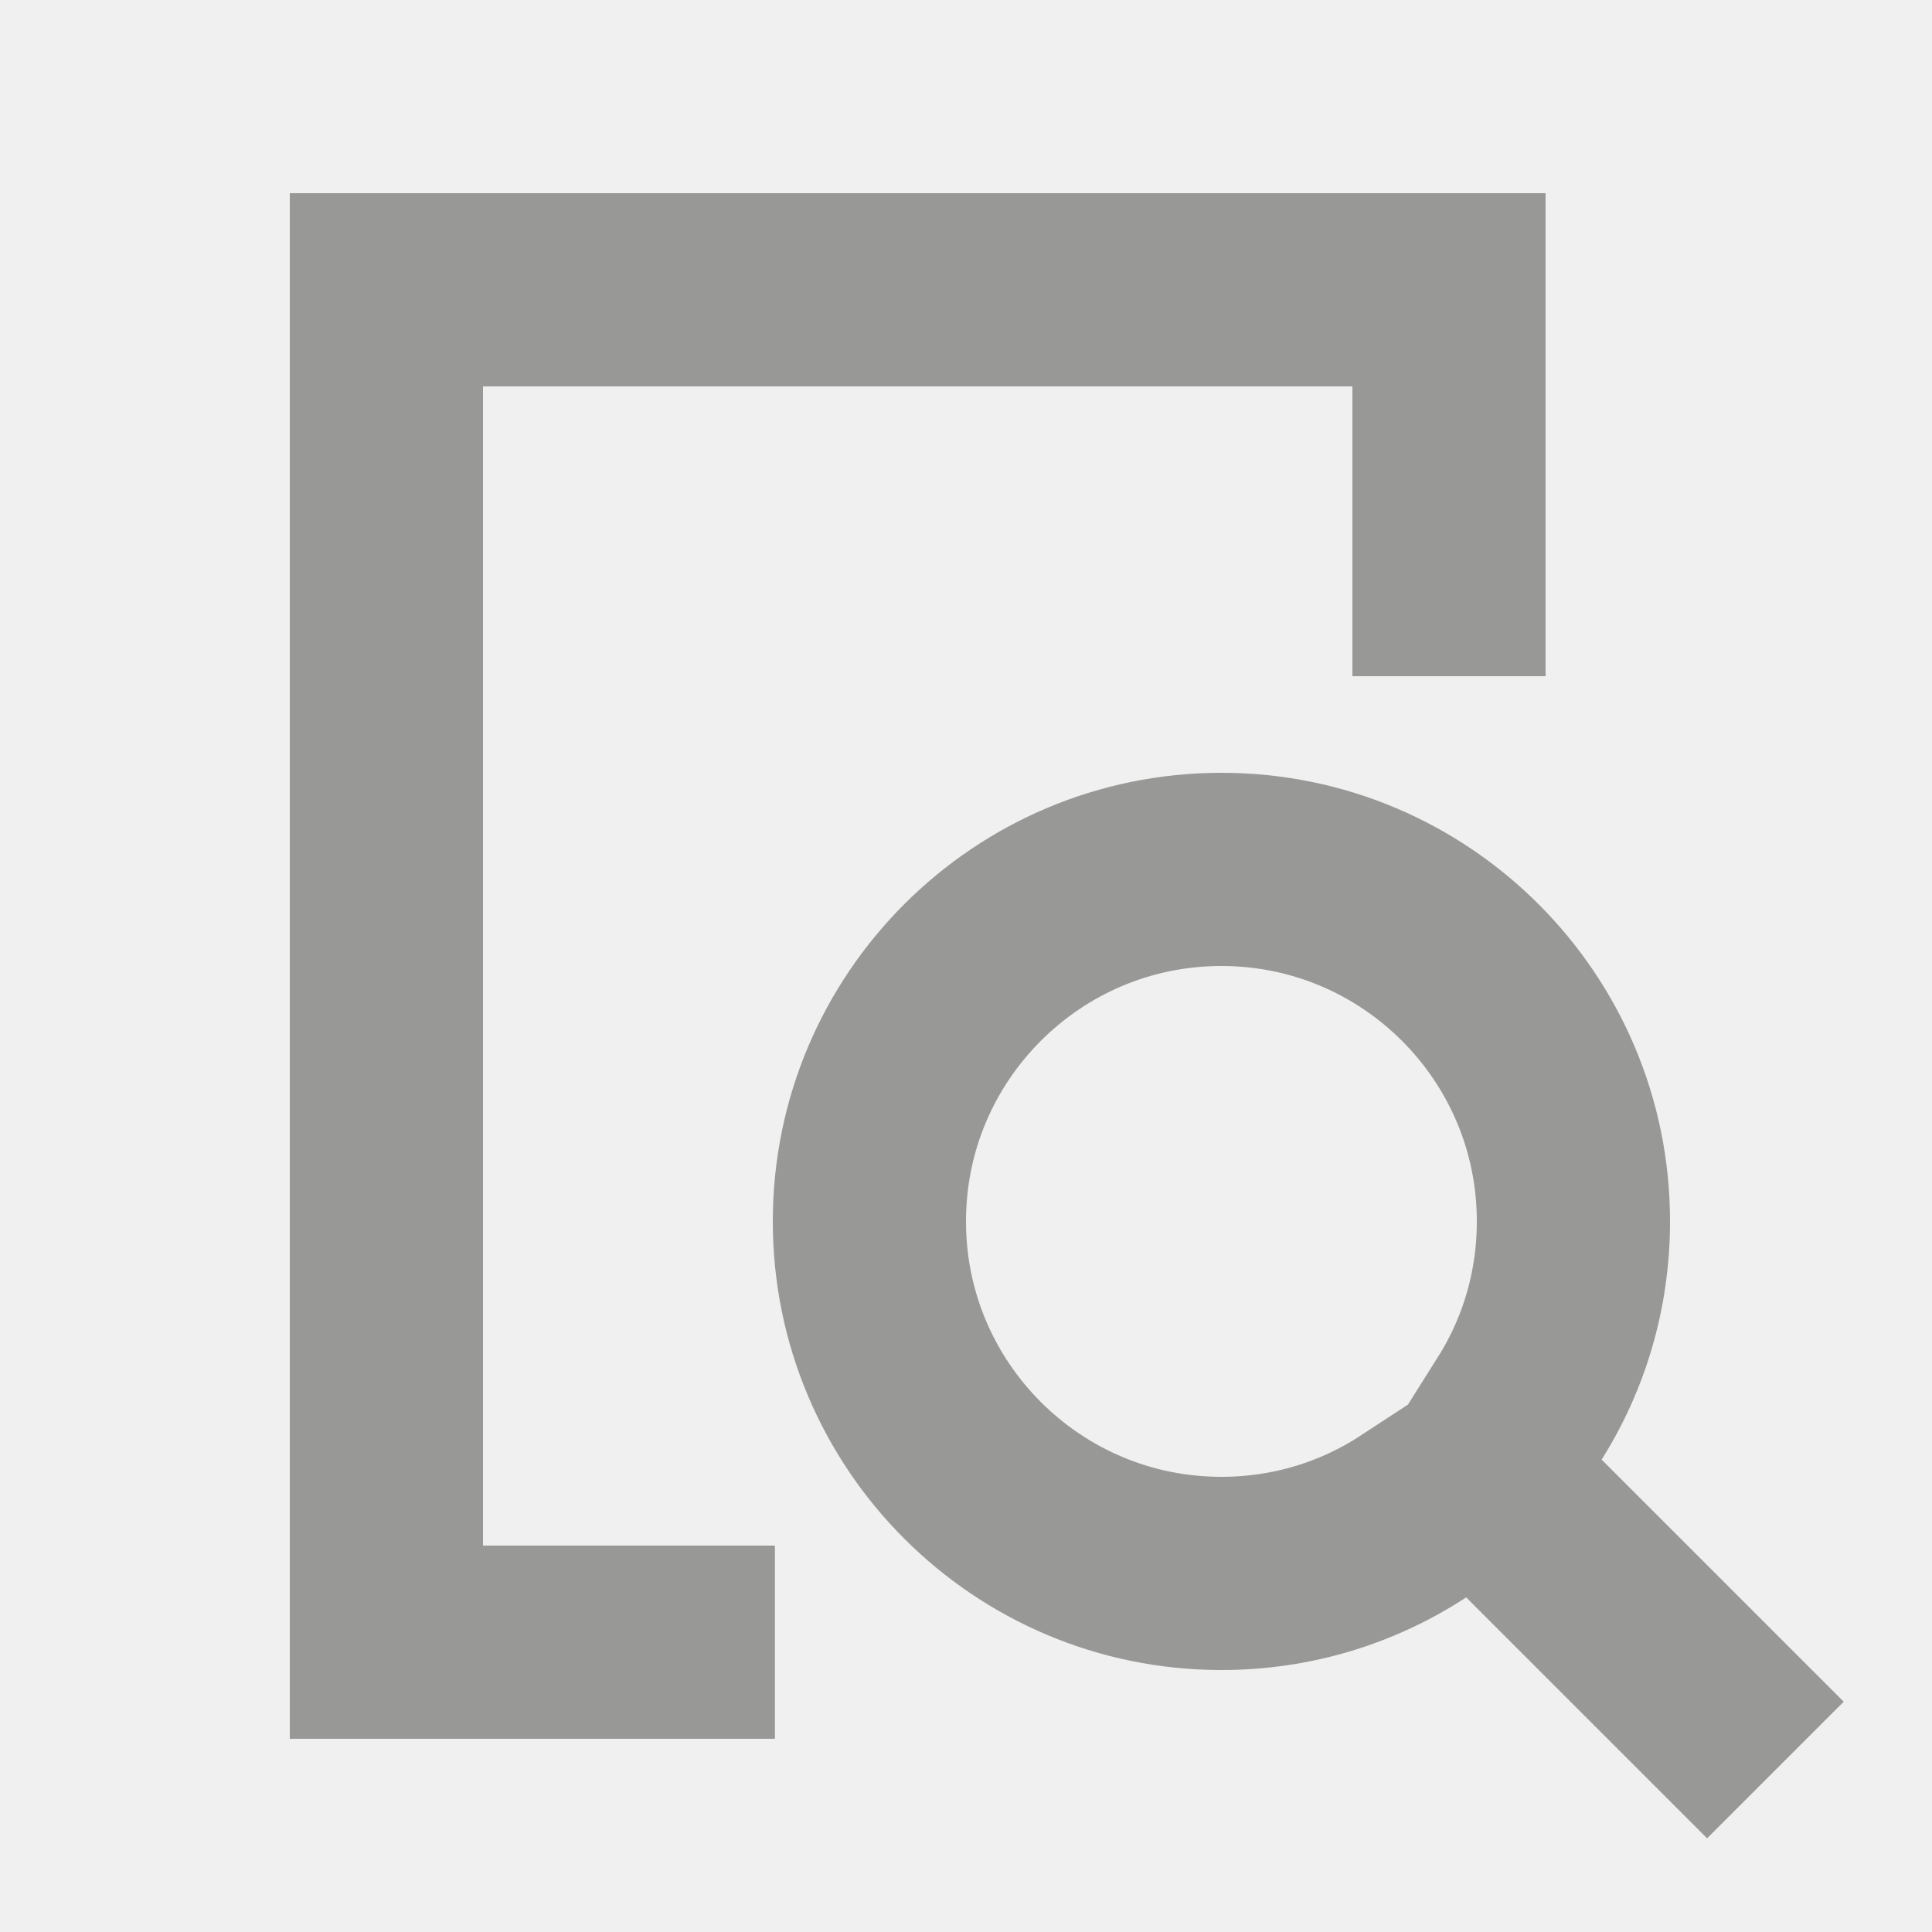
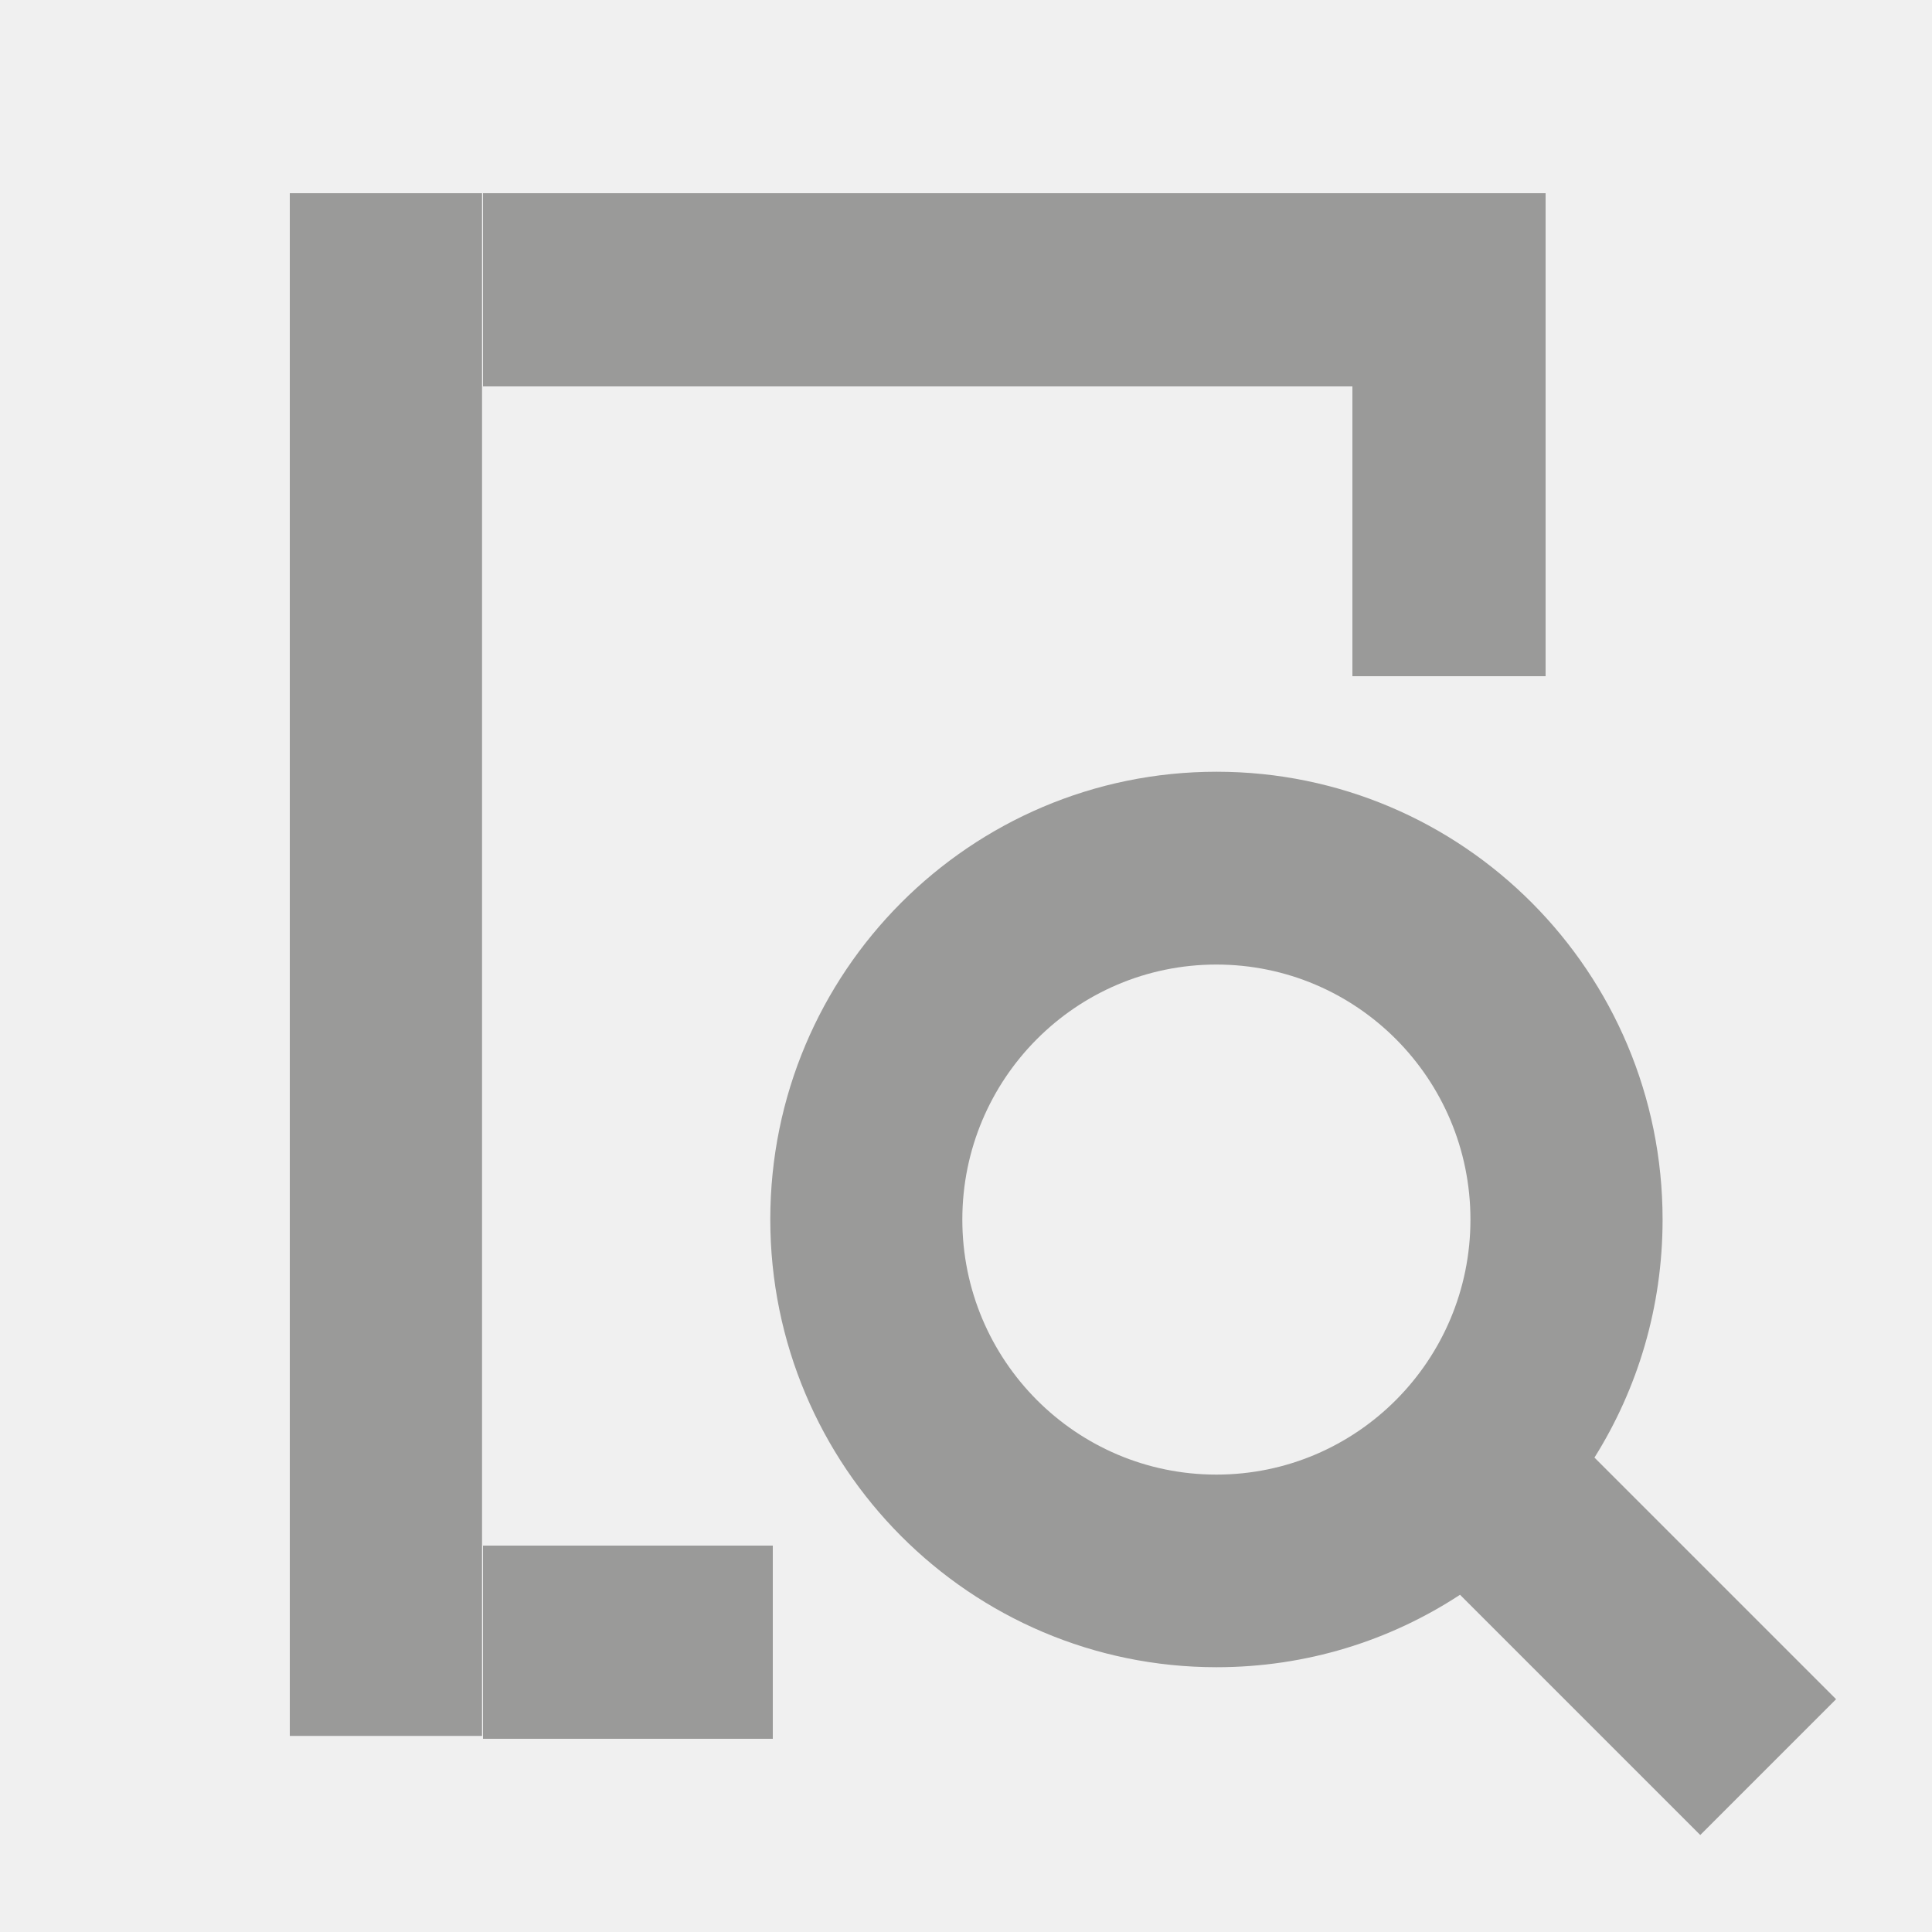
- <svg xmlns="http://www.w3.org/2000/svg" xmlns:xlink="http://www.w3.org/1999/xlink" width="20" height="20">
-   <defs>
-     <path id="a" d="M13.58 13.11c.45-.715.708-1.56.708-2.466C14.288 8.08 12.208 6 9.644 6S5 8.08 5 10.644c0 2.565 2.08 4.644 4.644 4.644.935 0 1.806-.276 2.534-.752l2.494 2.494 1.414-1.414-2.506-2.506zM13 5V0H0v16h5.022v-2H2V2h9v3h2z" />
-     <mask id="b" width="16.086" height="17.03" x="0" y="0" fill="#fff">
-       <use xlink:href="#a" />
-     </mask>
-   </defs>
-   <use fill="none" fill-rule="evenodd" stroke="#989897" stroke-width="4" mask="url(#b)" xlink:href="#a" transform="translate(3 2)" />
+ <svg xmlns="http://www.w3.org/2000/svg" width="20" height="20">
+   <path fill="#9A9A99" fill-rule="evenodd" d="M16.505 15.09c.448-.714.706-1.56.706-2.465 0-2.56-2.066-4.636-4.617-4.636-2.55 0-4.62 2.074-4.62 4.634 0 2.56 2.07 4.636 4.62 4.636.93 0 1.796-.275 2.52-.75l2.487 2.487 1.406-1.406-2.5-2.5zm-1.283-2.465c0-1.458-1.177-2.64-2.63-2.64-1.452 0-2.63 1.182-2.63 2.64 0 1.458 1.178 2.64 2.63 2.64 1.453 0 2.63-1.182 2.63-2.64zM3 2h1.99v15.97H3V2zm11 0v2H5V2h9zM8 16v2H5v-2h3zm6-14h2v5h-2V2z" />
</svg>
